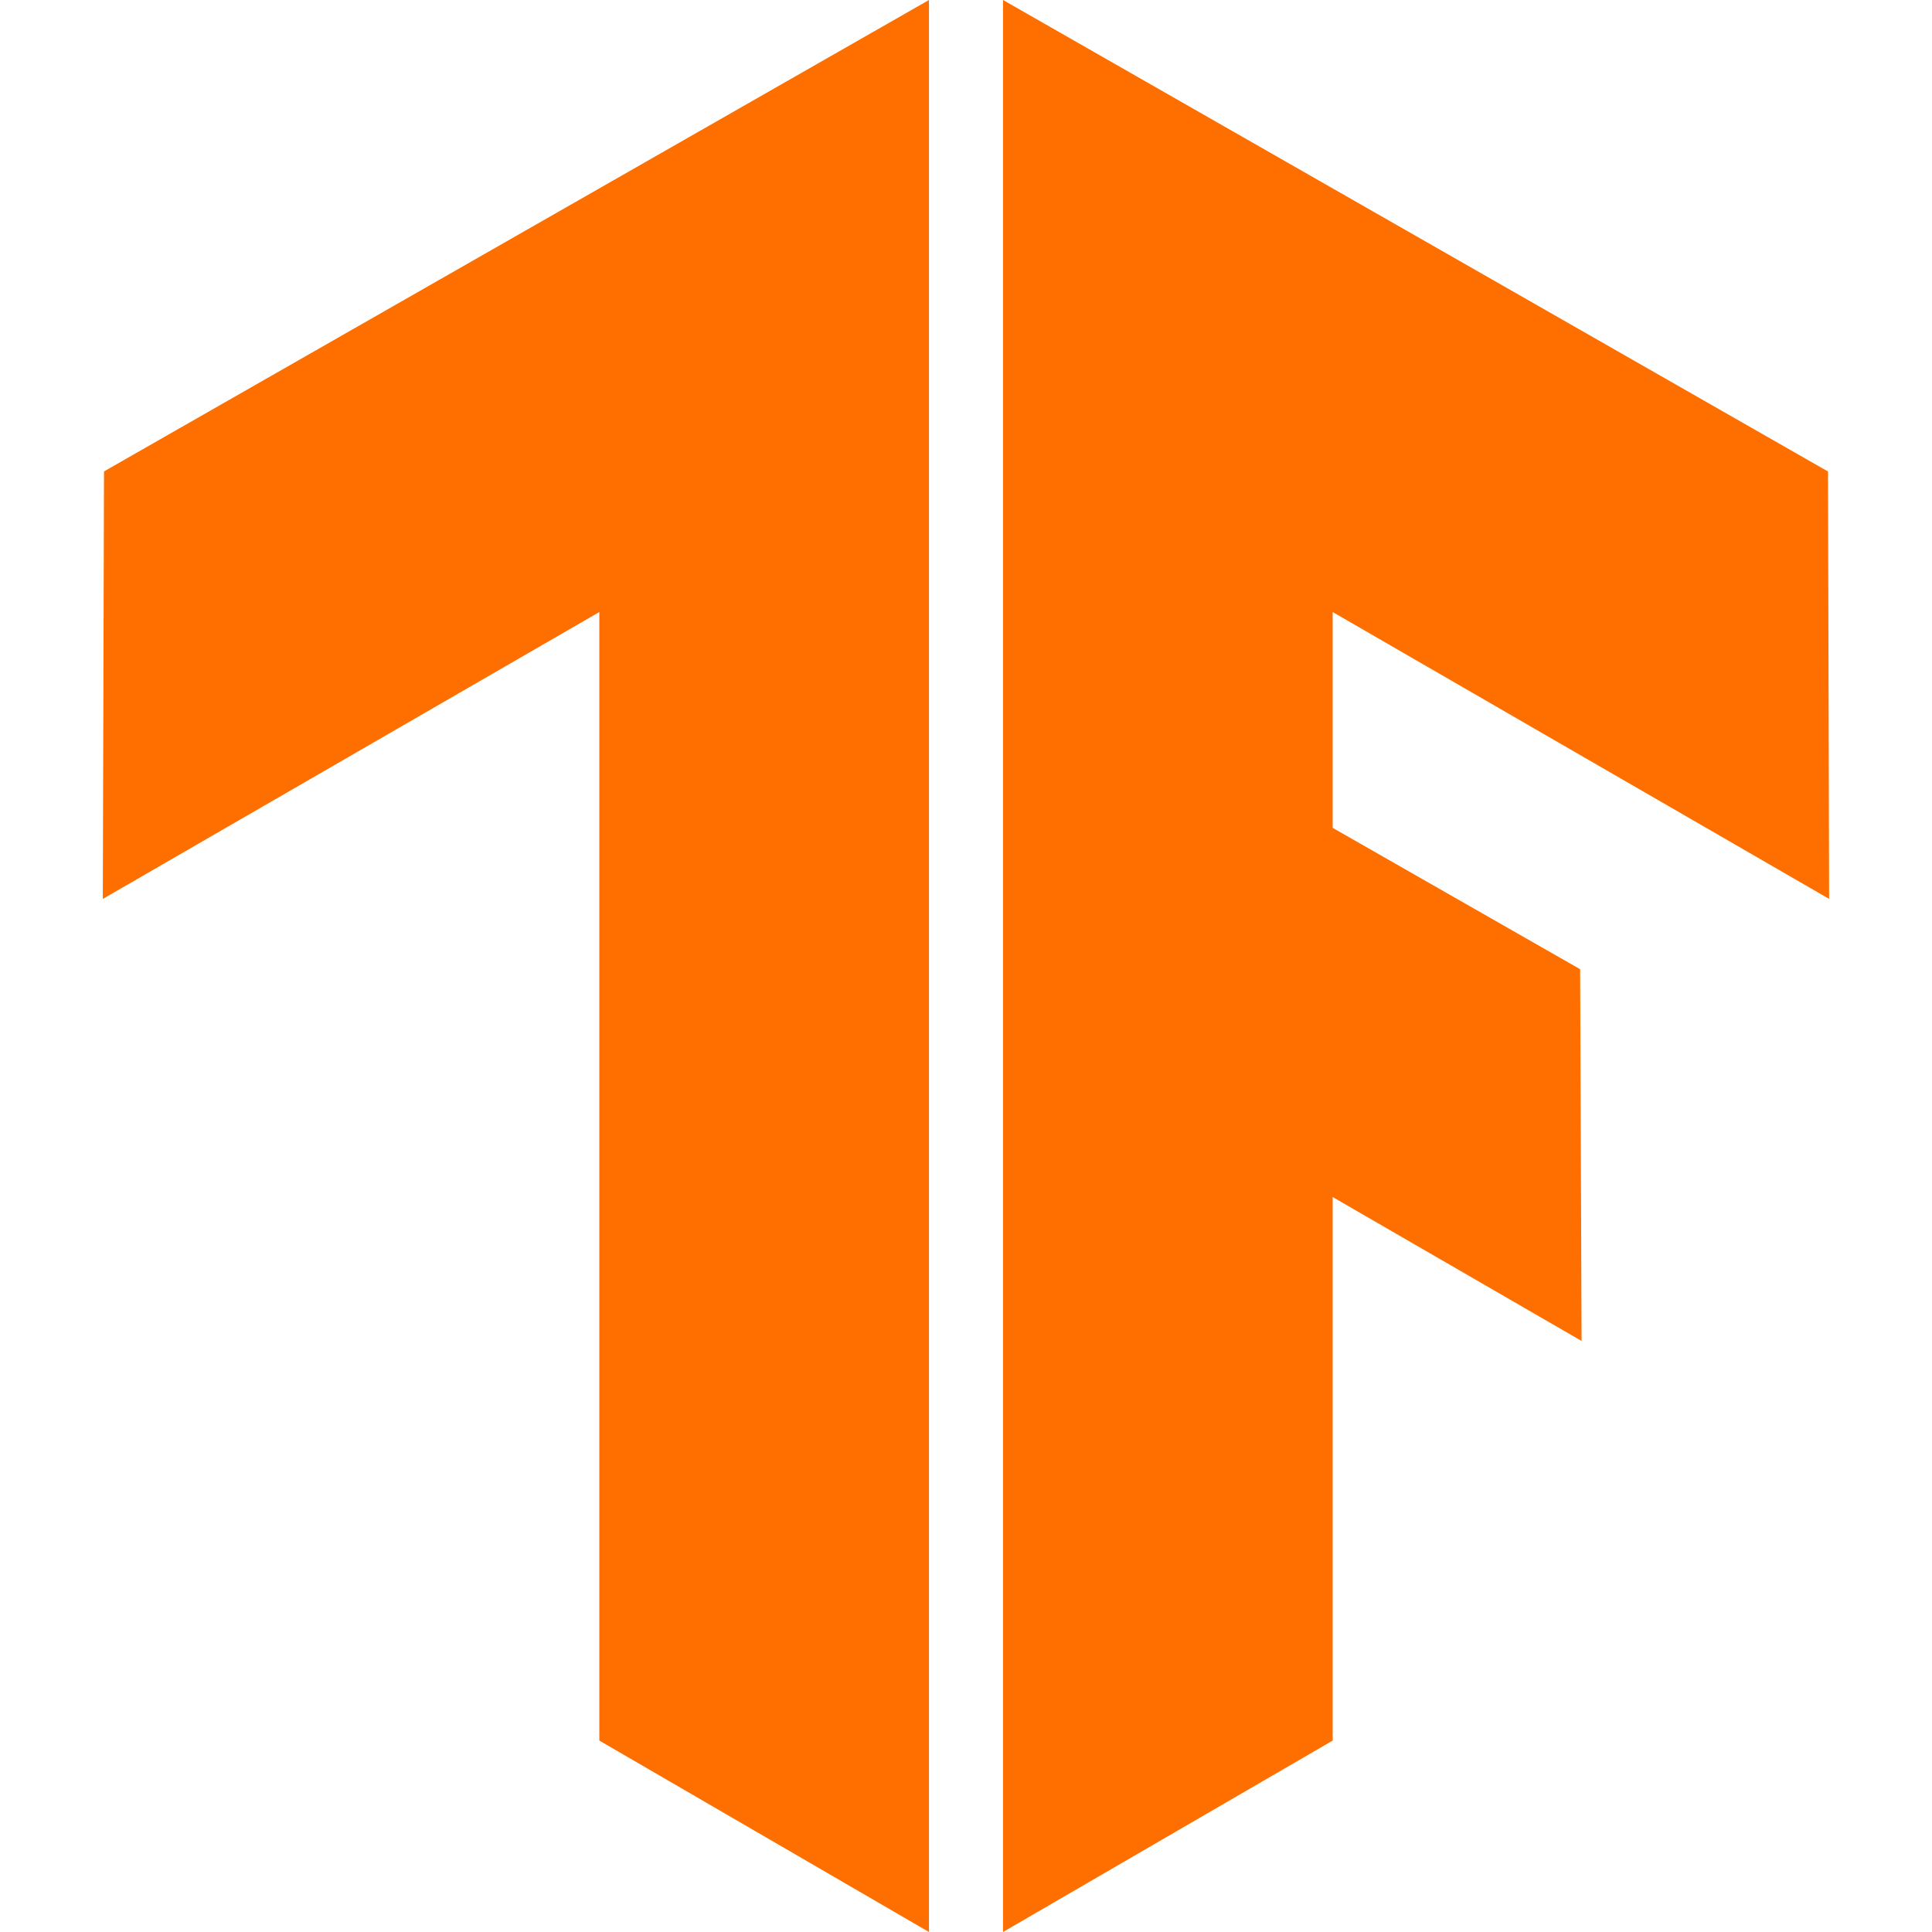
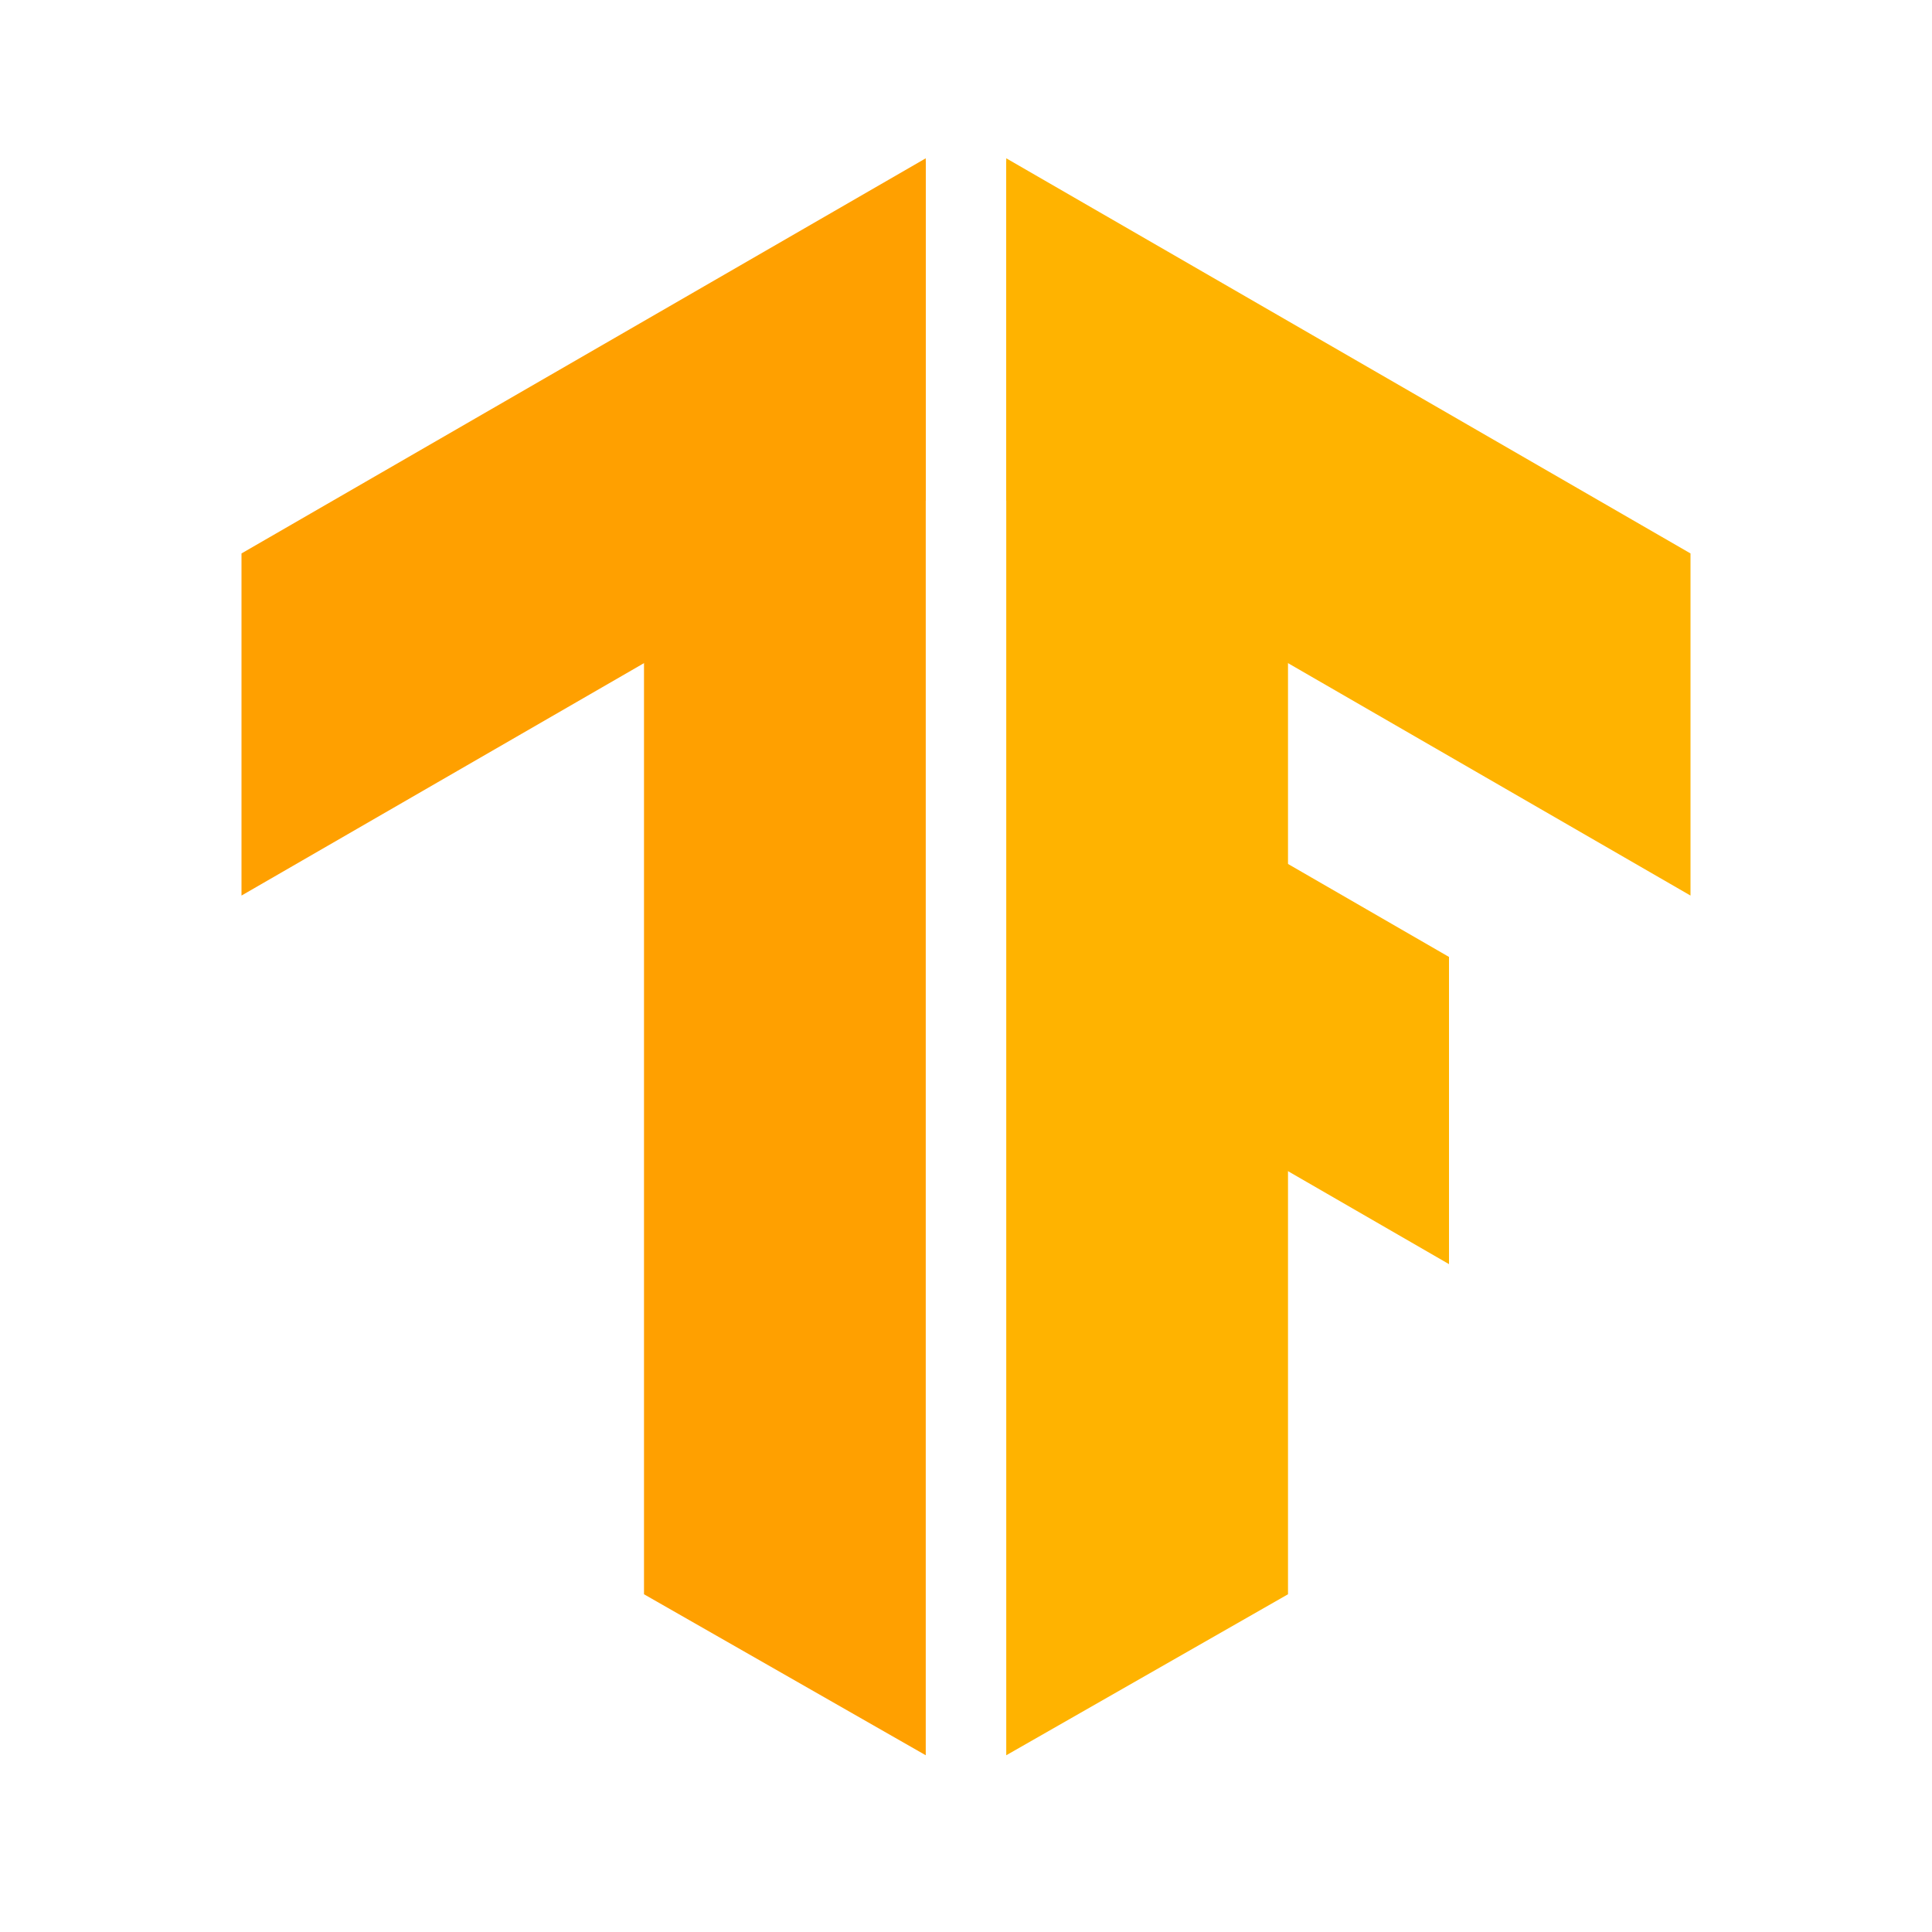
- <svg xmlns="http://www.w3.org/2000/svg" fill="#FF6F00" role="img" viewBox="0 0 24 24">
-   <path d="M1.292 5.856L11.54 0v24l-4.095-2.378V7.603l-6.168 3.564.015-5.31zm21.43 5.311l-.014-5.31L12.46 0v24l4.095-2.378V14.87l3.092 1.788-.018-4.618-3.074-1.756V7.603l6.168 3.564z" />
+ <svg xmlns="http://www.w3.org/2000/svg" viewBox="0 0 48 48" width="48px" height="48px">
+   <polygon fill="#ffa000" points="16,39.609 23,43.609 23,4 16,8" />
+   <polygon fill="#ffa000" points="23,12.433 6,22.25 6,13.75 23,3.933" />
+   <polygon fill="#ffb300" points="32,39.609 25,43.609 25,4 32,8" />
+   <polygon fill="#ffb300" points="25,12.433 42,22.25 42,13.75 25,3.933" />
+   <polygon fill="#ffb300" points="29,19.732 29,27.365 36,31.407 36,23.775" />
</svg>
